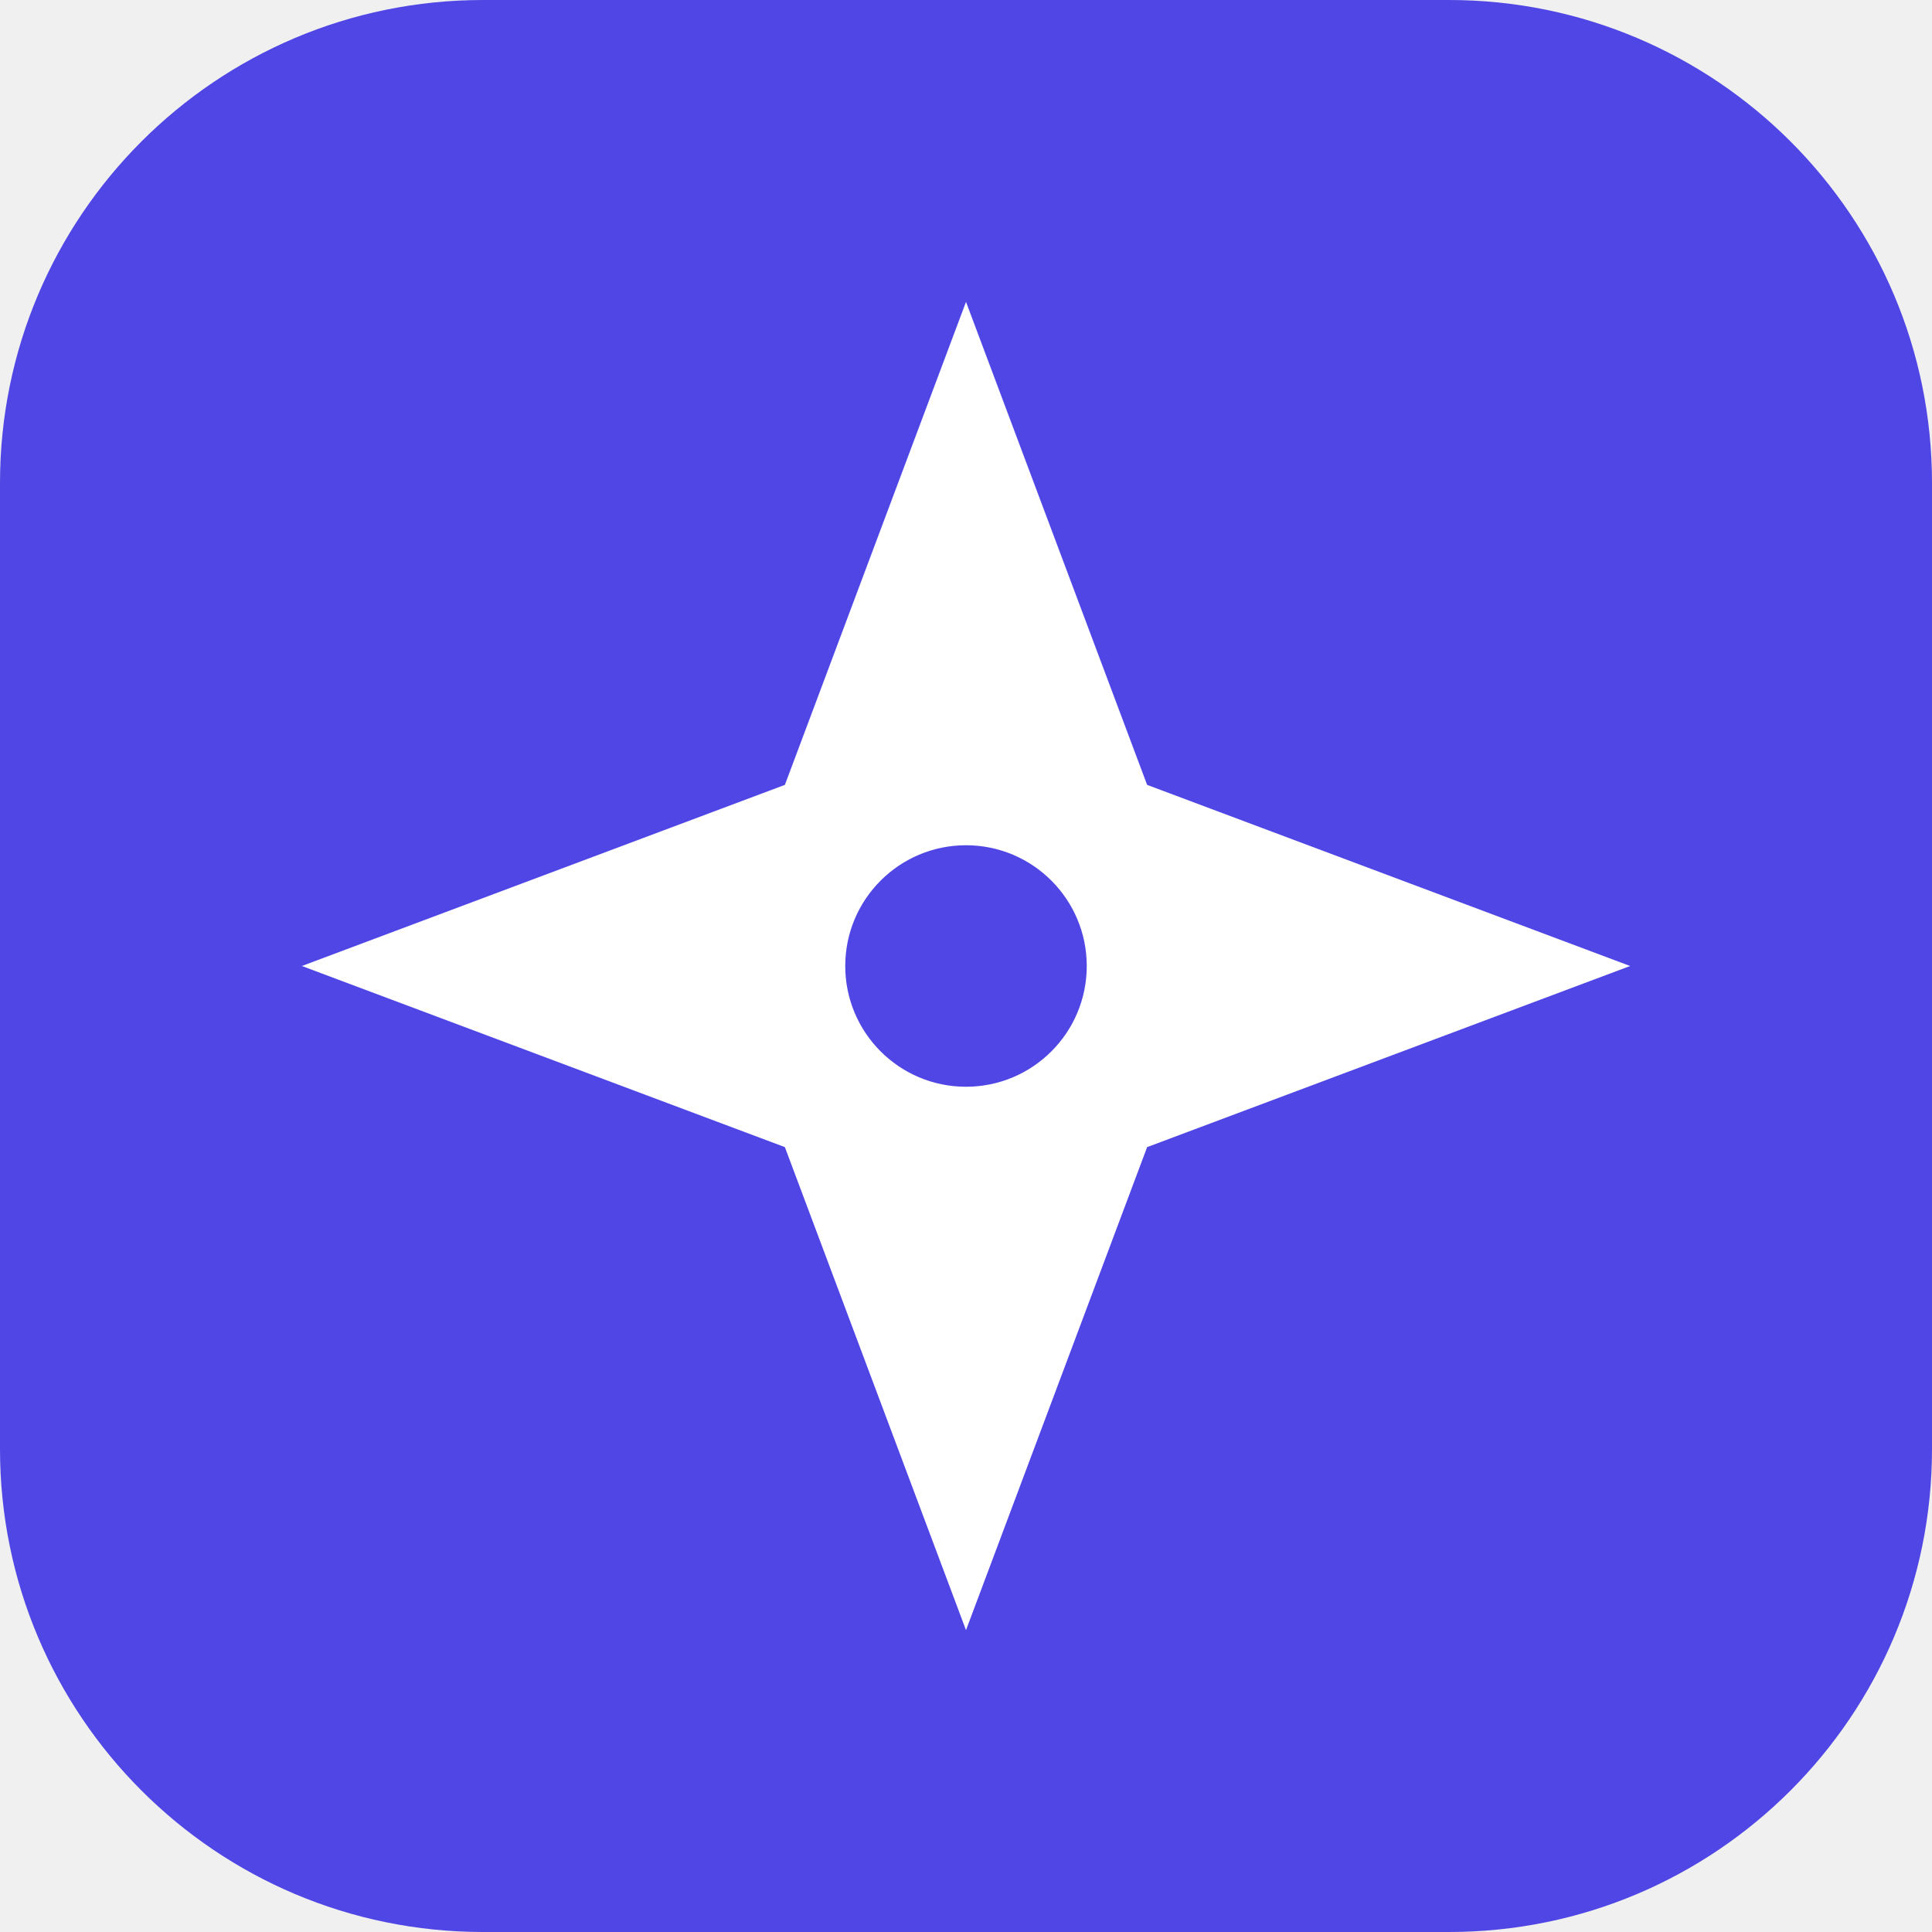
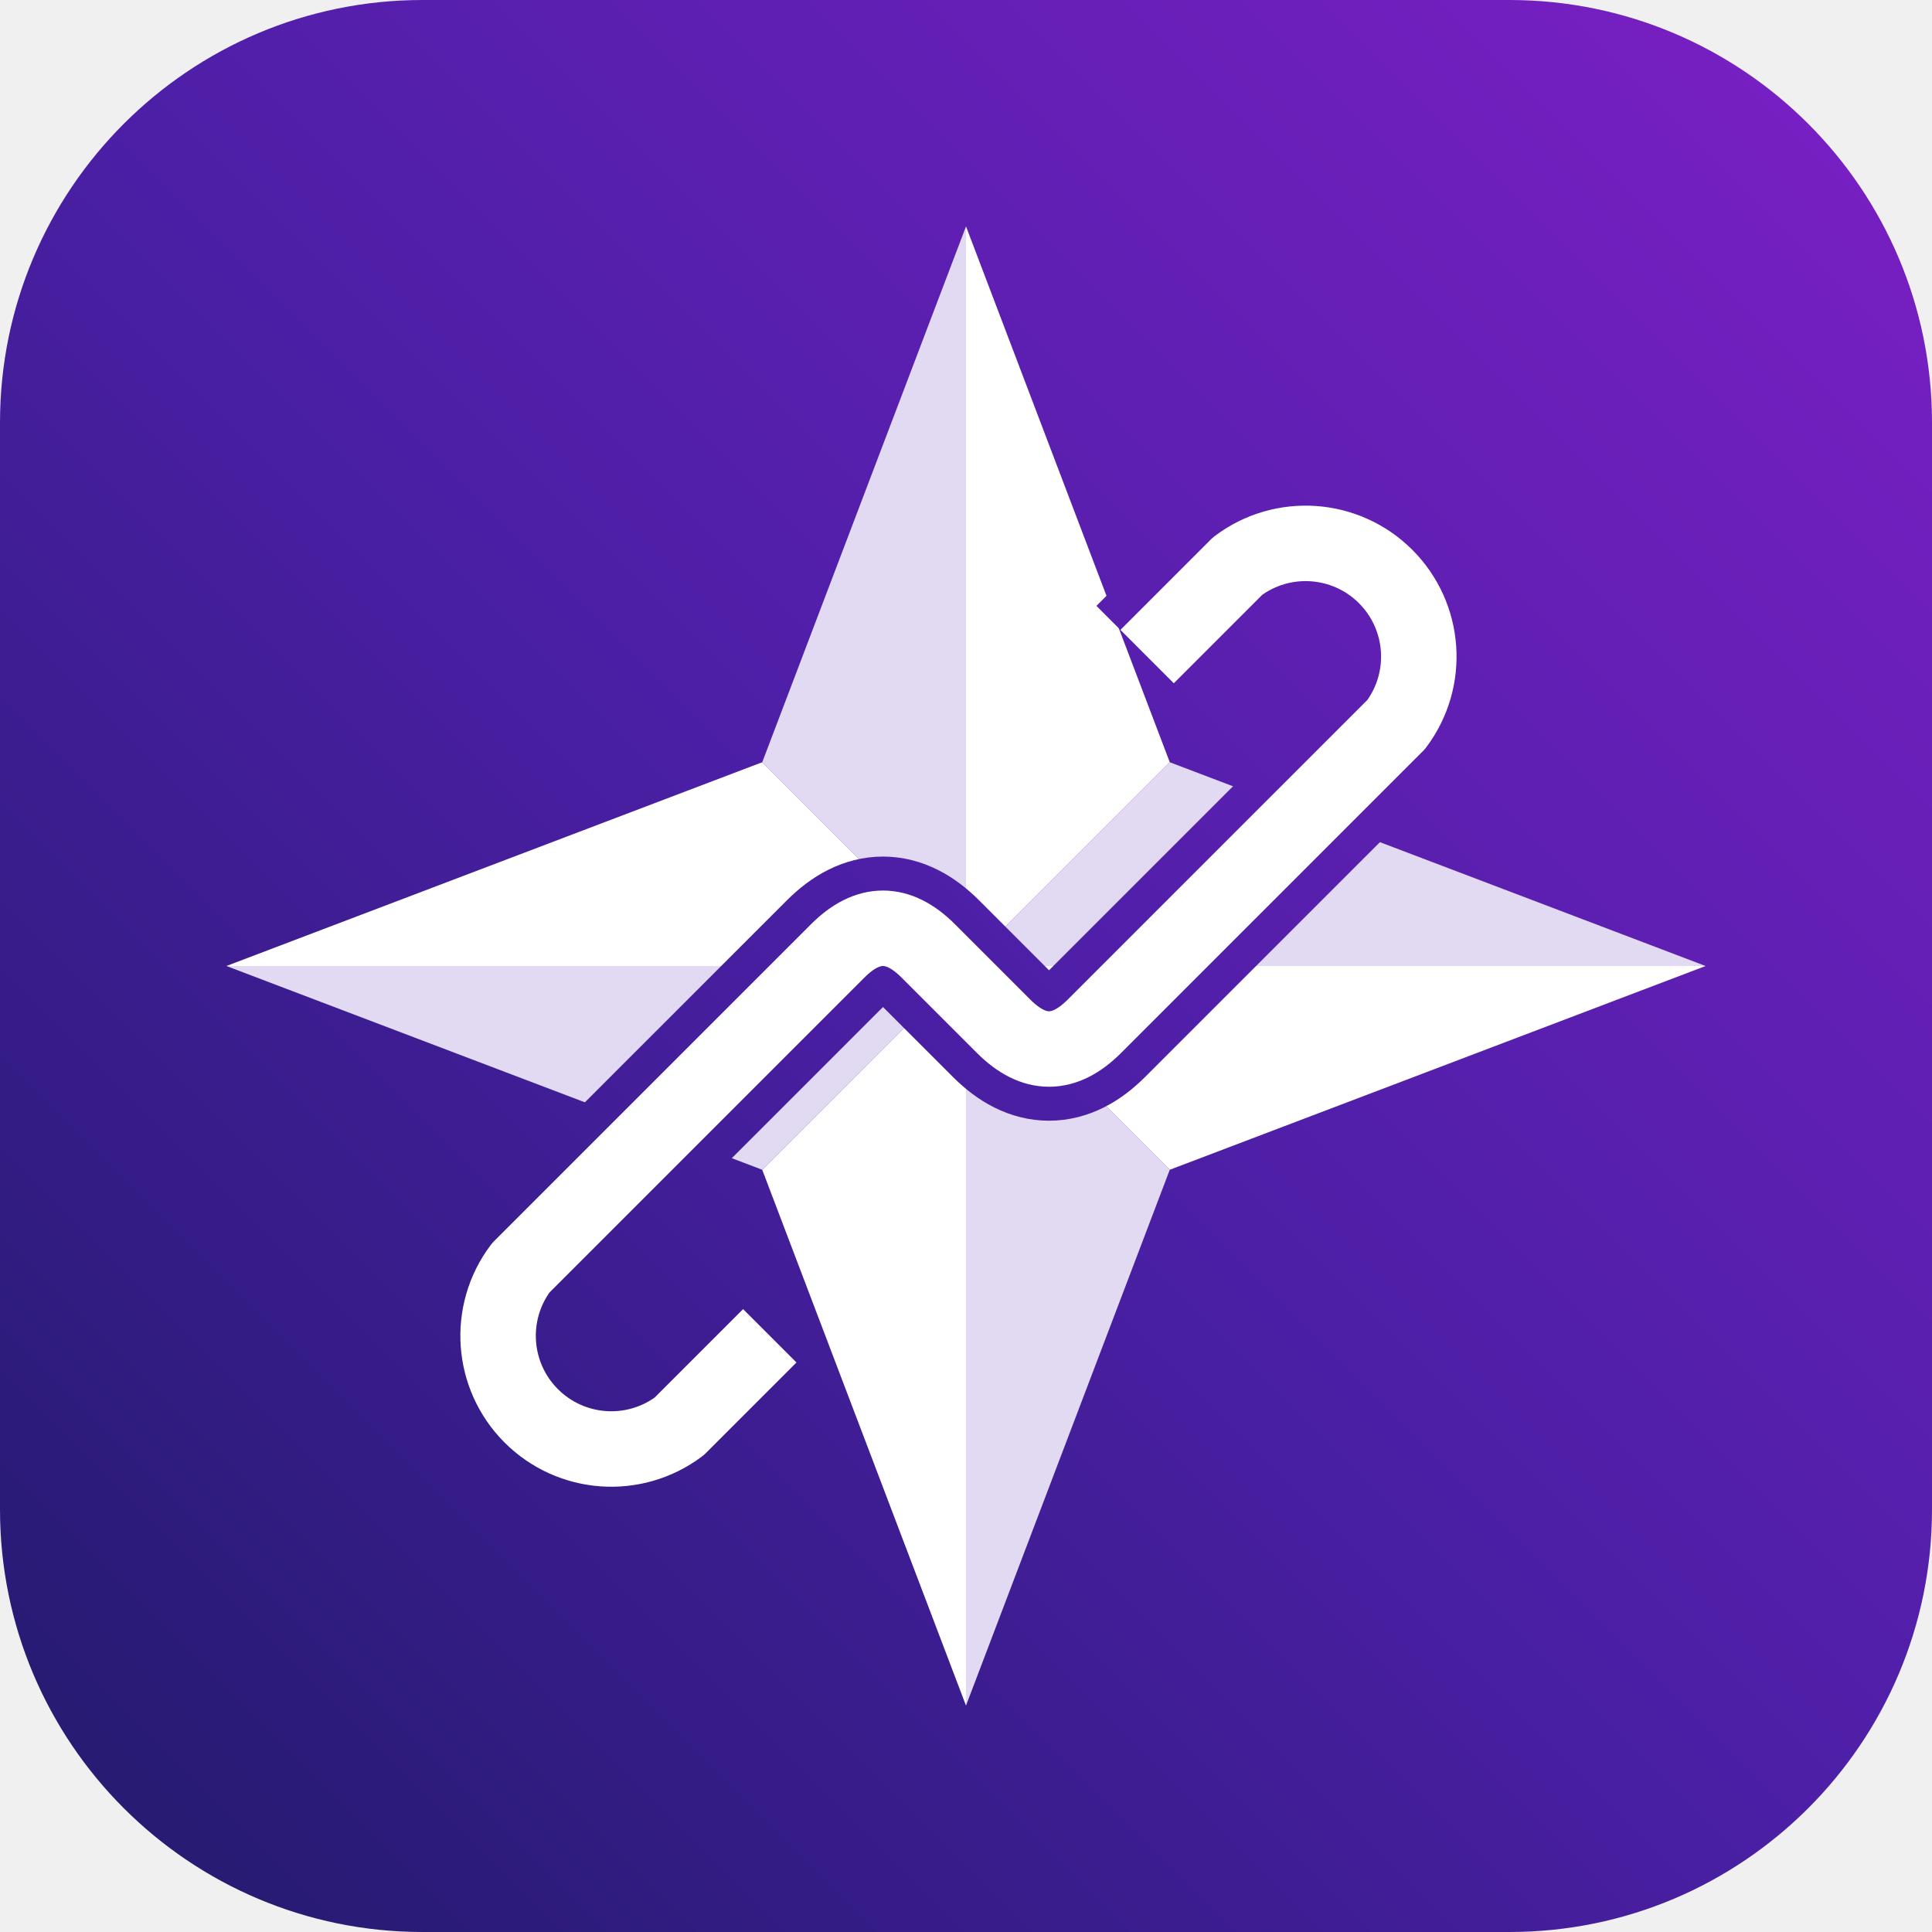
- <svg xmlns="http://www.w3.org/2000/svg" viewBox="0 0 64 64">
-   <rect width="64" height="64" rx="16" fill="#4f46e5" />
-   <path d="M32 10l6 16 16 6-16 6-6 16-6-16-16-6 16-6z" fill="#fff" />
-   <circle cx="32" cy="32" r="4" fill="#4f46e5" />
+ <svg xmlns="http://www.w3.org/2000/svg" viewBox="0 0 512 512">
+   <defs>
+     <linearGradient id="g" x1="0" y1="512" x2="512" y2="0" gradientUnits="userSpaceOnUse">
+       <stop offset="0" stop-color="#211a6b" />
+       <stop offset=".5" stop-color="#4c1fa6" />
+       <stop offset="1" stop-color="#7d1fc6" />
+     </linearGradient>
+   </defs>
+   <rect width="512" height="512" rx="112" fill="url(#g)" />
+   <path d="M256 60L202 202 256 256zM452 256L310 202 256 256zM256 452L310 310 256 256zM60 256L202 310 256 256z" fill="#e2d9f3" />
+   <path d="M256 60L310 202 256 256zM452 256L310 310 256 256zM256 452L202 310 256 256zM60 256L202 202 256 256z" fill="#fff" />
+   <g fill="none" stroke-linejoin="round">
+     <path d="M304 174L328 150A30 30 0 0 1 370 192L290 272Q278 284 266 272L246 252Q234 240 222 252L138 336A30 30 0 0 0 180 378L204 354" stroke="url(#g)" stroke-width="38" />
+     <path d="M304 174L328 150A30 30 0 0 1 370 192L290 272Q278 284 266 272L246 252Q234 240 222 252L138 336A30 30 0 0 0 180 378L204 354" stroke="#fff" stroke-width="20" />
+   </g>
</svg>
